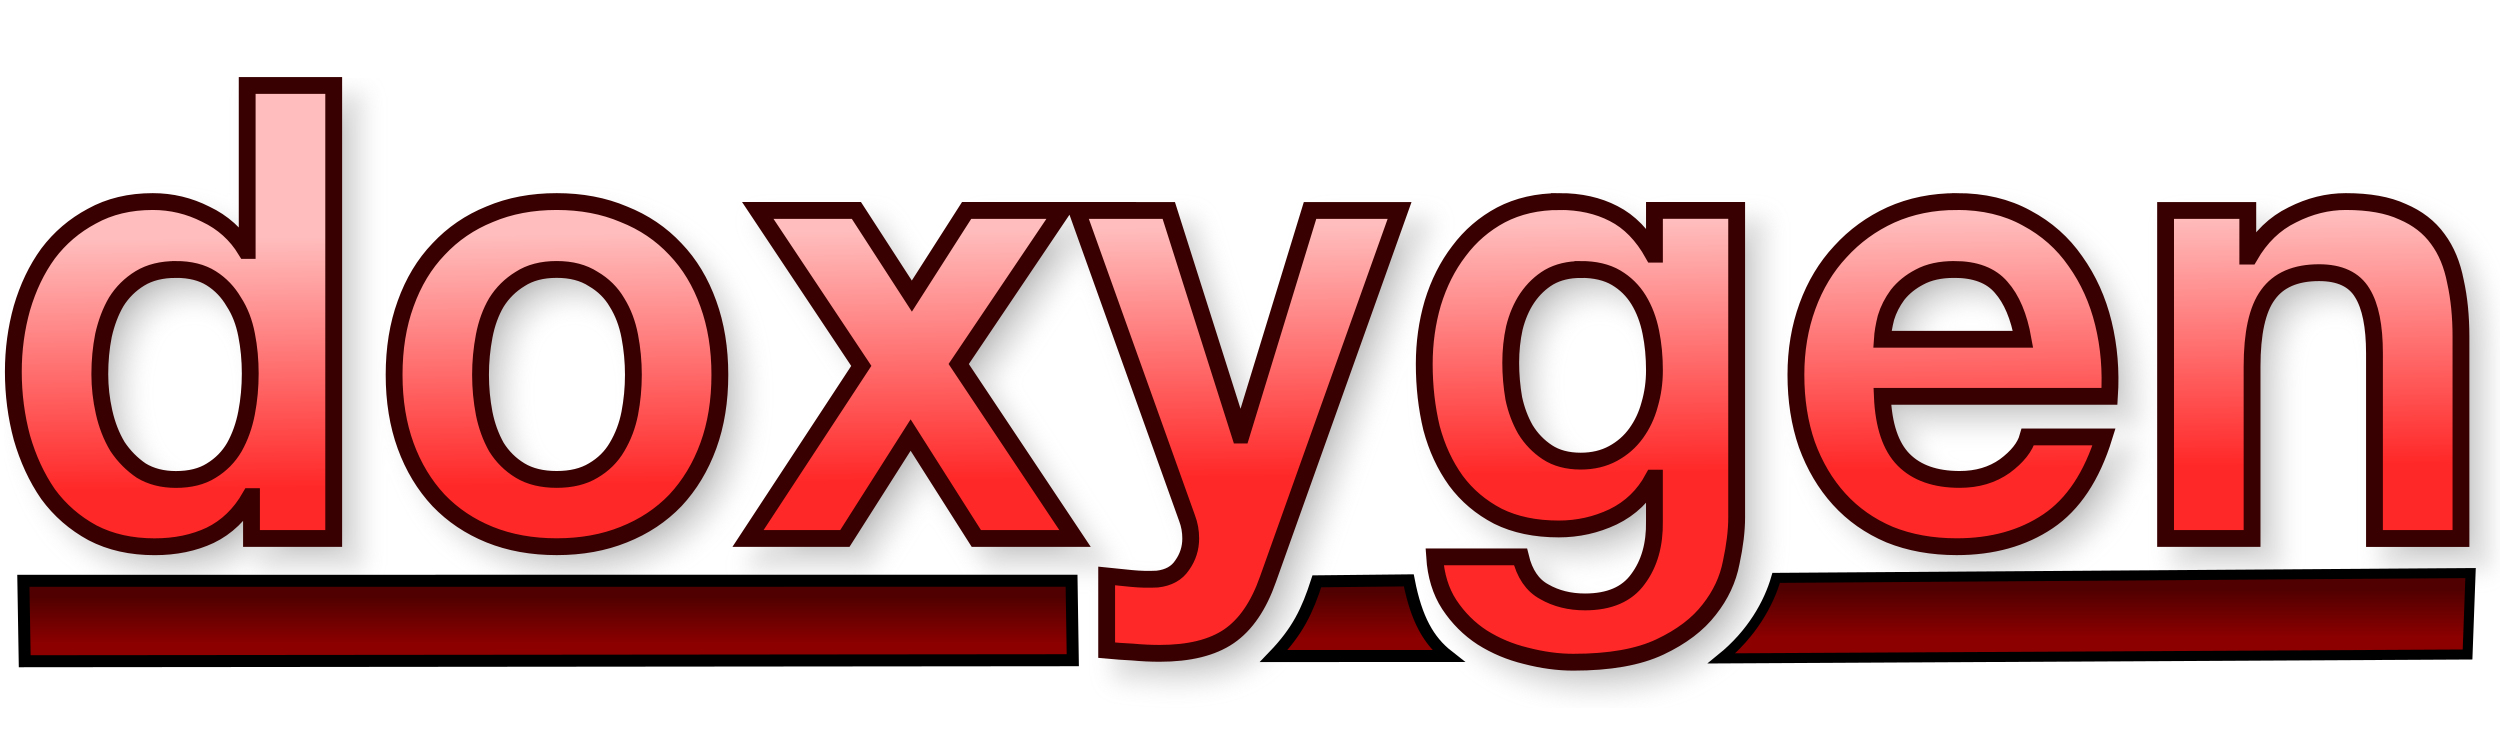
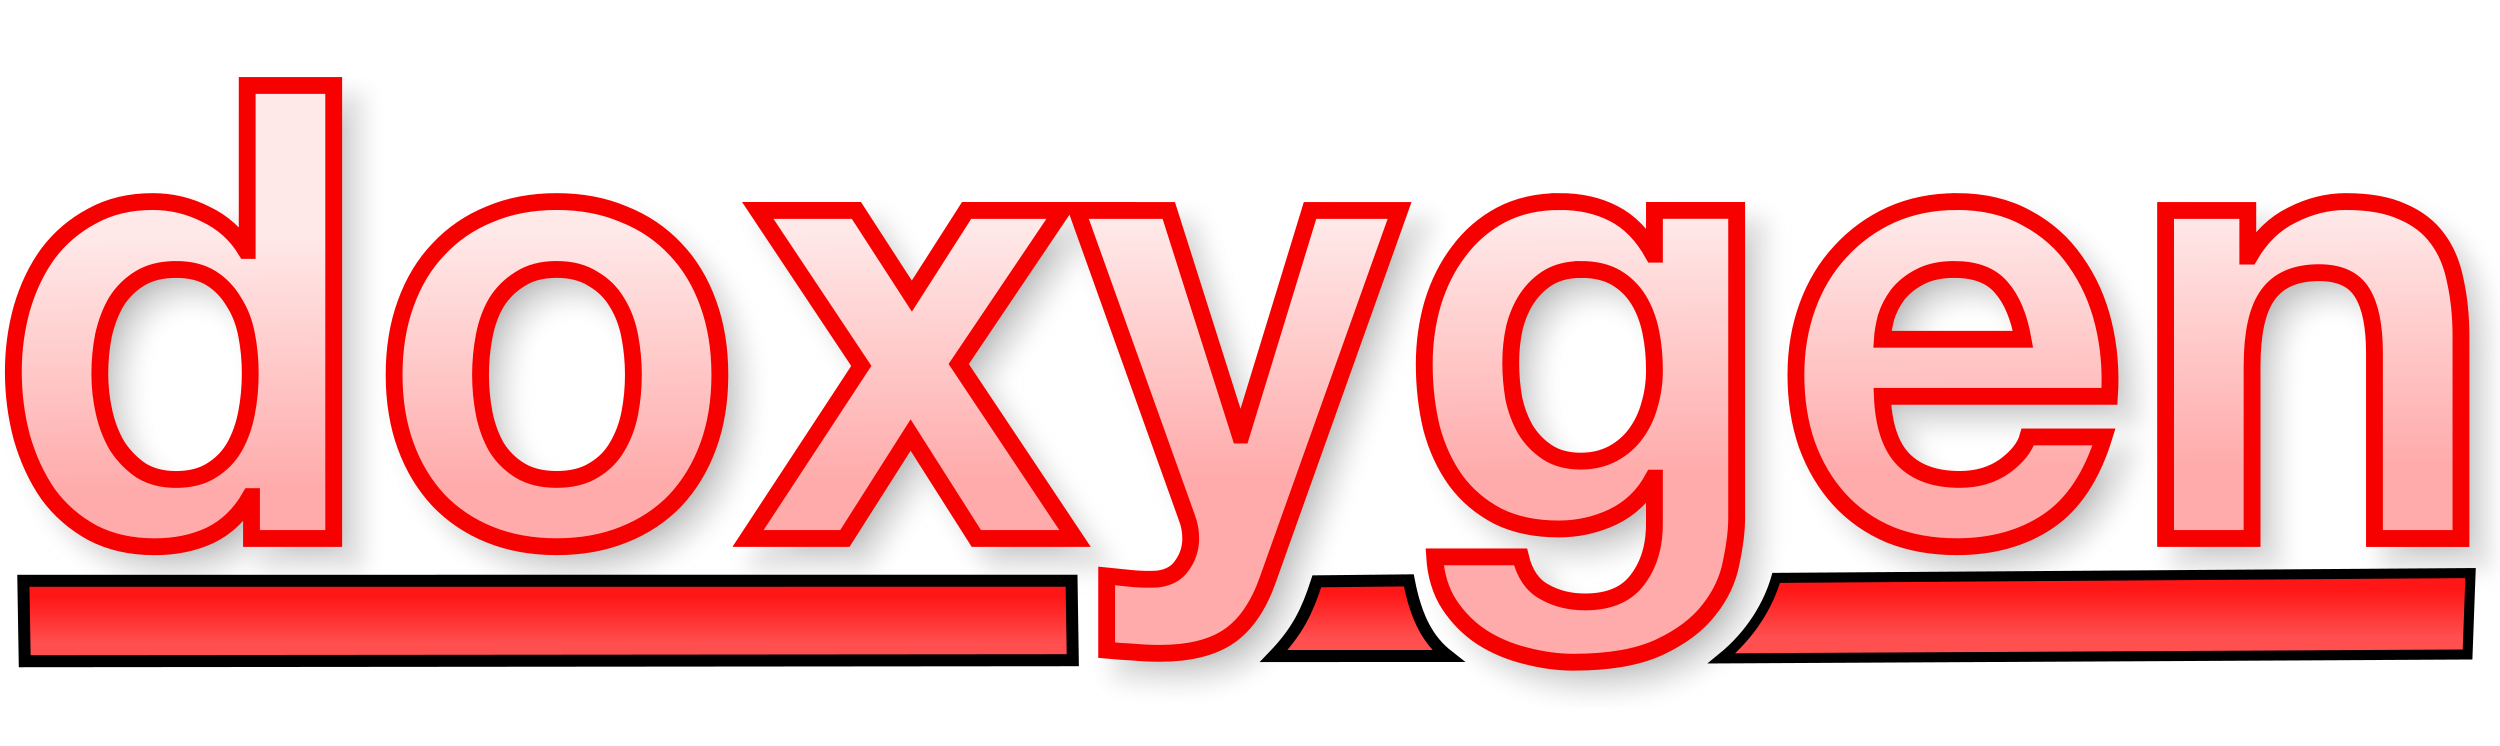
<svg xmlns="http://www.w3.org/2000/svg" xmlns:xlink="http://www.w3.org/1999/xlink" version="1.1" viewBox="0 0 104 31">
  <defs>
    <linearGradient id="a">
-       <stop stop-color="#500000" offset="0" />
-       <stop stop-color="#8C0000" offset="1" />
+       <stop stop-color="#FF1616" offset="0" />
+       <stop stop-color="#FF4F4F" offset="1" />
    </linearGradient>
    <linearGradient id="d" x1="31.474" x2="31.474" y1="24.821" y2="26.773" gradientUnits="userSpaceOnUse" xlink:href="#a" />
    <linearGradient id="c" x1="31.474" x2="31.474" y1="24.821" y2="26.773" gradientTransform="matrix(.6816 0 0 1.0248 72.391 -.91809)" gradientUnits="userSpaceOnUse" xlink:href="#a" />
    <linearGradient id="b" x1="56.295" x2="56.295" y1="24.622" y2="26.574" gradientUnits="userSpaceOnUse" xlink:href="#a" />
    <linearGradient id="e" x1="49.067" x2="48.956" y1="19.719" y2="9.523" gradientTransform="matrix(.97968 0 0 1.0207 -.25579 -.25579)" gradientUnits="userSpaceOnUse">
-       <stop stop-color="#FF2828" offset="0" />
-       <stop stop-color="#FFBDBD" offset="1" />
+       <stop stop-color="#FFABAB" offset="0" />
+       <stop stop-color="#FFE8E8" offset="1" />
    </linearGradient>
    <filter id="f" x="-.011" y="-.045" width="1.021" height="1.091" color-interpolation-filters="sRGB">
      <feGaussianBlur stdDeviation="0.453" />
    </filter>
  </defs>
  <g>
    <path transform="translate(-2.5759 -27.848)" d="m13.609 32.203v6.863h-0.051c-0.405-0.669-0.963-1.171-1.672-1.506-0.692-0.352-1.428-0.527-2.205-0.527-0.963 0-1.807 0.203-2.533 0.607-0.726 0.387-1.334 0.906-1.824 1.557-0.473 0.651-0.835 1.409-1.088 2.272-0.236 0.845-0.355 1.724-0.355 2.639 0 0.95 0.119 1.864 0.355 2.744 0.253 0.88 0.615 1.663 1.088 2.35 0.49 0.669 1.107 1.207 1.85 1.611 0.743 0.387 1.604 0.58 2.584 0.58 0.861 0 1.631-0.158 2.307-0.475 0.692-0.334 1.25-0.872 1.672-1.611h0.051v1.742h3.42v-18.846zm12.875 4.83c-1.03 0-1.96 0.175-2.787 0.527-0.828 0.334-1.536 0.82-2.127 1.453-0.591 0.616-1.048 1.372-1.369 2.269-0.321 0.88-0.48 1.866-0.48 2.957s0.16 2.075 0.48 2.955c0.321 0.88 0.778 1.636 1.369 2.269 0.591 0.616 1.299 1.091 2.127 1.426 0.828 0.334 1.757 0.502 2.787 0.502 1.03 0 1.96-0.168 2.787-0.502 0.844-0.334 1.561-0.81 2.152-1.426 0.591-0.633 1.048-1.39 1.369-2.269 0.321-0.88 0.48-1.864 0.48-2.955s-0.16-2.077-0.48-2.957c-0.321-0.897-0.778-1.654-1.369-2.269-0.591-0.633-1.308-1.119-2.152-1.453-0.828-0.352-1.757-0.527-2.787-0.527zm41.715 0c-0.912 0-1.722 0.185-2.432 0.555-0.692 0.37-1.275 0.87-1.748 1.504-0.473 0.616-0.837 1.337-1.09 2.164-0.236 0.809-0.354 1.655-0.354 2.535 0 0.933 0.1 1.821 0.303 2.666 0.22 0.827 0.558 1.556 1.014 2.189 0.456 0.616 1.039 1.109 1.748 1.478 0.709 0.352 1.554 0.529 2.533 0.529 0.794 0 1.545-0.168 2.254-0.502 0.726-0.352 1.283-0.89 1.672-1.611h0.051v1.795c0.017 0.968-0.211 1.769-0.684 2.402-0.456 0.633-1.19 0.951-2.203 0.951-0.642 0-1.208-0.142-1.697-0.424-0.49-0.264-0.819-0.747-0.988-1.451h-3.572c0.051 0.774 0.253 1.435 0.607 1.98 0.372 0.563 0.829 1.019 1.369 1.371 0.557 0.352 1.166 0.607 1.824 0.766 0.676 0.176 1.333 0.266 1.975 0.266 1.503 0 2.703-0.212 3.598-0.635 0.895-0.422 1.58-0.941 2.053-1.557 0.473-0.598 0.777-1.249 0.912-1.953 0.152-0.704 0.227-1.329 0.227-1.875v-12.775h-3.42v1.822h-0.051c-0.439-0.792-0.988-1.355-1.647-1.69-0.642-0.334-1.393-0.502-2.254-0.502zm16.523 0c-0.996 0-1.909 0.185-2.736 0.555-0.811 0.37-1.512 0.88-2.103 1.531-0.591 0.633-1.046 1.39-1.367 2.269s-0.48 1.831-0.48 2.852c0 1.056 0.151 2.022 0.455 2.902 0.321 0.88 0.768 1.636 1.342 2.269 0.574 0.633 1.276 1.127 2.103 1.478 0.828 0.334 1.757 0.502 2.787 0.502 1.486 0 2.752-0.353 3.799-1.057 1.047-0.704 1.825-1.873 2.332-3.51h-3.168c-0.118 0.422-0.439 0.828-0.963 1.215-0.524 0.37-1.147 0.553-1.873 0.553-1.013 0-1.792-0.273-2.332-0.818-0.54-0.545-0.836-1.425-0.887-2.639h9.449c0.068-1.056-0.016-2.067-0.252-3.035-0.236-0.968-0.626-1.829-1.166-2.586-0.524-0.757-1.2-1.355-2.027-1.795-0.828-0.458-1.797-0.688-2.912-0.688zm16.189 0c-0.76 0-1.502 0.185-2.228 0.555-0.726 0.352-1.317 0.923-1.773 1.715h-0.076v-1.9h-3.42v13.646h3.598v-7.152c0-1.39 0.219-2.384 0.658-2.982 0.439-0.616 1.149-0.924 2.129-0.924 0.861 0 1.461 0.281 1.799 0.844 0.338 0.545 0.506 1.382 0.506 2.508v7.707h3.598v-8.393c0-0.845-0.076-1.611-0.229-2.297-0.135-0.704-0.38-1.292-0.734-1.768-0.355-0.493-0.844-0.873-1.469-1.137-0.608-0.282-1.395-0.422-2.357-0.422zm-66.063 0.369 4.307 6.467-4.713 7.18h4.029l2.736-4.303 2.734 4.303h4.106l-4.84-7.258 4.307-6.389h-3.977l-2.279 3.564-2.307-3.564zm13.275 0 4.584 12.803c0.101 0.264 0.152 0.545 0.152 0.844 0 0.405-0.117 0.775-0.354 1.109-0.22 0.334-0.566 0.527-1.039 0.58-0.355 0.018-0.71 0.01-1.065-0.025-0.355-0.035-0.701-0.07-1.039-0.105v3.088c0.372 0.035 0.735 0.061 1.09 0.078 0.372 0.035 0.744 0.053 1.115 0.053 1.233 0 2.194-0.238 2.887-0.713 0.692-0.475 1.233-1.266 1.621-2.375l5.473-15.336h-3.725l-2.861 9.344h-0.051l-2.965-9.344zm-37.48 2.455c0.591 0 1.082 0.123 1.471 0.369 0.388 0.246 0.699 0.572 0.936 0.977 0.253 0.387 0.432 0.845 0.533 1.373 0.101 0.51 0.152 1.048 0.152 1.611 0 0.563-0.051 1.107-0.152 1.635-0.101 0.528-0.271 1.004-0.508 1.426-0.236 0.405-0.556 0.73-0.961 0.977-0.388 0.246-0.88 0.369-1.471 0.369-0.557 0-1.038-0.123-1.443-0.369-0.388-0.264-0.718-0.597-0.988-1.002-0.253-0.422-0.438-0.898-0.557-1.426s-0.178-1.056-0.178-1.584c-1e-7 -0.563 0.051-1.099 0.152-1.609 0.118-0.528 0.295-0.996 0.531-1.4 0.253-0.405 0.583-0.73 0.988-0.977 0.405-0.246 0.903-0.369 1.494-0.369zm15.84 0c0.608 0 1.114 0.133 1.52 0.396 0.422 0.246 0.752 0.572 0.988 0.977 0.253 0.405 0.43 0.871 0.531 1.398 0.101 0.528 0.152 1.066 0.152 1.611 0 0.545-0.051 1.081-0.152 1.609-0.101 0.51-0.278 0.976-0.531 1.398-0.236 0.405-0.566 0.73-0.988 0.977-0.405 0.246-0.912 0.369-1.52 0.369-0.608 0-1.114-0.123-1.52-0.369s-0.735-0.572-0.988-0.977c-0.236-0.422-0.406-0.888-0.508-1.398-0.101-0.528-0.152-1.064-0.152-1.609 0-0.545 0.051-1.083 0.152-1.611 0.101-0.528 0.271-0.994 0.508-1.398 0.253-0.405 0.583-0.73 0.988-0.977 0.405-0.264 0.912-0.396 1.52-0.396zm42.602 0c0.591 0 1.08 0.115 1.469 0.344 0.388 0.229 0.701 0.537 0.938 0.924 0.236 0.387 0.406 0.835 0.508 1.346 0.101 0.493 0.15 1.021 0.15 1.584 0 0.493-0.066 0.968-0.201 1.426-0.118 0.44-0.305 0.836-0.559 1.188-0.253 0.352-0.574 0.633-0.963 0.844-0.388 0.211-0.835 0.318-1.342 0.318-0.557 0-1.021-0.125-1.393-0.371-0.372-0.246-0.676-0.562-0.912-0.949-0.22-0.387-0.381-0.818-0.482-1.293-0.084-0.493-0.127-0.986-0.127-1.478 0-0.51 0.051-0.994 0.152-1.451 0.118-0.475 0.297-0.89 0.533-1.242 0.253-0.37 0.557-0.66 0.912-0.871 0.372-0.211 0.81-0.316 1.316-0.316zm15.535 0c0.878 0 1.529 0.248 1.951 0.74 0.439 0.493 0.743 1.214 0.912 2.164h-5.854c0.017-0.264 0.068-0.564 0.152-0.898 0.101-0.334 0.263-0.65 0.482-0.949 0.236-0.299 0.541-0.547 0.912-0.74 0.388-0.211 0.869-0.316 1.443-0.316z" filter="url(#f)" opacity=".3" stroke="#969696" xlink:href="#path141" />
    <path d="m0.972 24.161 43.605-0.002 0.051 3.306-43.6 0.042z" fill="url(#d)" stroke="#000" stroke-width=".5" />
-     <path d="m10.283 3.555v6.863h-0.051c-0.405-0.669-0.963-1.171-1.672-1.506-0.692-0.352-1.428-0.527-2.205-0.527-0.963 0-1.807 0.203-2.533 0.607-0.726 0.387-1.334 0.906-1.824 1.557-0.473 0.651-0.835 1.409-1.088 2.272-0.236 0.845-0.355 1.724-0.355 2.639 0 0.95 0.119 1.864 0.355 2.744 0.253 0.88 0.615 1.663 1.088 2.35 0.49 0.669 1.107 1.207 1.85 1.611 0.743 0.387 1.604 0.58 2.584 0.58 0.861 0 1.631-0.158 2.307-0.475 0.692-0.334 1.25-0.872 1.672-1.611h0.051v1.742h3.42v-18.846zm12.875 4.83c-1.03 0-1.96 0.175-2.787 0.527-0.828 0.334-1.536 0.82-2.127 1.453-0.591 0.616-1.048 1.372-1.369 2.269-0.321 0.88-0.48 1.866-0.48 2.957s0.16 2.075 0.48 2.955c0.321 0.88 0.778 1.636 1.369 2.269 0.591 0.616 1.299 1.091 2.127 1.426 0.828 0.334 1.757 0.502 2.787 0.502 1.03 0 1.96-0.168 2.787-0.502 0.844-0.334 1.561-0.81 2.152-1.426 0.591-0.633 1.048-1.39 1.369-2.269 0.321-0.88 0.48-1.864 0.48-2.955s-0.16-2.077-0.48-2.957c-0.321-0.897-0.778-1.654-1.369-2.269-0.591-0.633-1.308-1.119-2.152-1.453-0.828-0.352-1.757-0.527-2.787-0.527zm41.715 0c-0.912 0-1.722 0.185-2.432 0.555-0.692 0.37-1.275 0.87-1.748 1.504-0.473 0.616-0.837 1.337-1.09 2.164-0.236 0.809-0.354 1.655-0.354 2.535 0 0.933 0.1 1.821 0.303 2.666 0.22 0.827 0.558 1.556 1.014 2.189 0.456 0.616 1.039 1.109 1.748 1.478 0.709 0.352 1.554 0.529 2.533 0.529 0.794 0 1.545-0.168 2.254-0.502 0.726-0.352 1.283-0.89 1.672-1.611h0.051v1.795c0.017 0.968-0.211 1.769-0.684 2.402-0.456 0.633-1.19 0.951-2.203 0.951-0.642 0-1.208-0.142-1.697-0.424-0.49-0.264-0.819-0.747-0.988-1.451h-3.572c0.051 0.774 0.253 1.435 0.607 1.98 0.372 0.563 0.829 1.019 1.369 1.371 0.557 0.352 1.166 0.607 1.824 0.766 0.676 0.176 1.333 0.266 1.975 0.266 1.503 0 2.703-0.212 3.598-0.635 0.895-0.422 1.58-0.941 2.053-1.557 0.473-0.598 0.777-1.249 0.912-1.953 0.152-0.704 0.227-1.329 0.227-1.875v-12.775h-3.42v1.822h-0.051c-0.439-0.792-0.988-1.355-1.647-1.69-0.642-0.334-1.393-0.502-2.254-0.502zm16.523 0c-0.996 0-1.909 0.185-2.736 0.555-0.811 0.37-1.512 0.88-2.103 1.531-0.591 0.633-1.046 1.39-1.367 2.269s-0.48 1.831-0.48 2.852c0 1.056 0.151 2.022 0.455 2.902 0.321 0.88 0.768 1.636 1.342 2.269 0.574 0.633 1.276 1.127 2.103 1.478 0.828 0.334 1.757 0.502 2.787 0.502 1.486 0 2.752-0.353 3.799-1.057 1.047-0.704 1.825-1.873 2.332-3.51h-3.168c-0.118 0.422-0.439 0.828-0.963 1.215-0.524 0.37-1.147 0.553-1.873 0.553-1.013 0-1.792-0.273-2.332-0.818-0.54-0.545-0.836-1.425-0.887-2.639h9.449c0.068-1.056-0.016-2.067-0.252-3.035-0.236-0.968-0.626-1.829-1.166-2.586-0.524-0.757-1.2-1.355-2.027-1.795-0.828-0.458-1.797-0.688-2.912-0.688zm16.189 0c-0.76 0-1.502 0.185-2.228 0.555-0.726 0.352-1.317 0.923-1.773 1.715h-0.076v-1.9h-3.42v13.646h3.598v-7.152c0-1.39 0.219-2.384 0.658-2.982 0.439-0.616 1.149-0.924 2.129-0.924 0.861 0 1.461 0.281 1.799 0.844 0.338 0.545 0.506 1.382 0.506 2.508v7.707h3.598v-8.393c0-0.845-0.076-1.611-0.229-2.297-0.135-0.704-0.38-1.292-0.734-1.768-0.355-0.493-0.844-0.873-1.469-1.137-0.608-0.282-1.395-0.422-2.357-0.422zm-66.062 0.369 4.307 6.467-4.713 7.18h4.029l2.736-4.303 2.734 4.303h4.106l-4.84-7.258 4.307-6.389h-3.977l-2.279 3.564-2.307-3.564zm13.275 0 4.584 12.803c0.101 0.264 0.152 0.545 0.152 0.844 0 0.405-0.117 0.775-0.354 1.109-0.22 0.334-0.566 0.527-1.039 0.58-0.355 0.018-0.71 0.01-1.065-0.025-0.355-0.035-0.701-0.07-1.039-0.105v3.088c0.372 0.035 0.735 0.061 1.09 0.078 0.372 0.035 0.744 0.053 1.115 0.053 1.233 0 2.194-0.238 2.887-0.713 0.692-0.475 1.233-1.266 1.621-2.375l5.473-15.336h-3.725l-2.861 9.344h-0.051l-2.965-9.344zm-37.48 2.455c0.591 0 1.082 0.123 1.471 0.369s0.699 0.572 0.936 0.977c0.253 0.387 0.432 0.845 0.533 1.373 0.101 0.51 0.152 1.048 0.152 1.611 0 0.563-0.051 1.107-0.152 1.635-0.101 0.528-0.271 1.004-0.508 1.426-0.236 0.405-0.556 0.73-0.961 0.977-0.388 0.246-0.88 0.369-1.471 0.369-0.557 0-1.038-0.123-1.443-0.369-0.388-0.264-0.718-0.597-0.988-1.002-0.253-0.422-0.438-0.898-0.557-1.426s-0.178-1.056-0.178-1.584c-1e-7 -0.563 0.051-1.099 0.152-1.609 0.118-0.528 0.295-0.996 0.531-1.4 0.253-0.405 0.583-0.73 0.988-0.977 0.405-0.246 0.903-0.369 1.494-0.369zm15.84 0c0.608 0 1.114 0.133 1.52 0.396 0.422 0.246 0.752 0.572 0.988 0.977 0.253 0.405 0.43 0.871 0.531 1.398 0.101 0.528 0.152 1.066 0.152 1.611 0 0.545-0.051 1.081-0.152 1.609-0.101 0.51-0.278 0.976-0.531 1.398-0.236 0.405-0.566 0.73-0.988 0.977-0.405 0.246-0.912 0.369-1.52 0.369-0.608 0-1.114-0.123-1.52-0.369s-0.735-0.572-0.988-0.977c-0.236-0.422-0.406-0.888-0.508-1.398-0.101-0.528-0.152-1.064-0.152-1.609 0-0.545 0.051-1.083 0.152-1.611 0.101-0.528 0.271-0.994 0.508-1.398 0.253-0.405 0.583-0.73 0.988-0.977 0.405-0.264 0.912-0.396 1.52-0.396zm42.602 0c0.591 0 1.08 0.115 1.469 0.344 0.388 0.229 0.701 0.537 0.938 0.924 0.236 0.387 0.406 0.835 0.508 1.346 0.101 0.493 0.15 1.021 0.15 1.584 0 0.493-0.066 0.968-0.201 1.426-0.118 0.44-0.305 0.836-0.559 1.188-0.253 0.352-0.574 0.633-0.963 0.844-0.388 0.211-0.835 0.318-1.342 0.318-0.557 0-1.021-0.125-1.393-0.371-0.372-0.246-0.676-0.562-0.912-0.949-0.22-0.387-0.381-0.818-0.482-1.293-0.084-0.493-0.127-0.986-0.127-1.478 0-0.51 0.051-0.994 0.152-1.451 0.118-0.475 0.297-0.89 0.533-1.242 0.253-0.37 0.557-0.66 0.912-0.871 0.372-0.211 0.81-0.316 1.316-0.316zm15.535 0c0.878 0 1.529 0.248 1.951 0.74 0.439 0.493 0.743 1.214 0.912 2.164h-5.854c0.017-0.264 0.068-0.564 0.152-0.898 0.101-0.334 0.263-0.65 0.482-0.949 0.236-0.299 0.541-0.547 0.912-0.74 0.388-0.211 0.869-0.316 1.443-0.316z" fill="url(#e)" stroke="#380000" stroke-width=".7" />
+     <path d="m10.283 3.555v6.863h-0.051c-0.405-0.669-0.963-1.171-1.672-1.506-0.692-0.352-1.428-0.527-2.205-0.527-0.963 0-1.807 0.203-2.533 0.607-0.726 0.387-1.334 0.906-1.824 1.557-0.473 0.651-0.835 1.409-1.088 2.272-0.236 0.845-0.355 1.724-0.355 2.639 0 0.95 0.119 1.864 0.355 2.744 0.253 0.88 0.615 1.663 1.088 2.35 0.49 0.669 1.107 1.207 1.85 1.611 0.743 0.387 1.604 0.58 2.584 0.58 0.861 0 1.631-0.158 2.307-0.475 0.692-0.334 1.25-0.872 1.672-1.611h0.051v1.742h3.42v-18.846zm12.875 4.83c-1.03 0-1.96 0.175-2.787 0.527-0.828 0.334-1.536 0.82-2.127 1.453-0.591 0.616-1.048 1.372-1.369 2.269-0.321 0.88-0.48 1.866-0.48 2.957s0.16 2.075 0.48 2.955c0.321 0.88 0.778 1.636 1.369 2.269 0.591 0.616 1.299 1.091 2.127 1.426 0.828 0.334 1.757 0.502 2.787 0.502 1.03 0 1.96-0.168 2.787-0.502 0.844-0.334 1.561-0.81 2.152-1.426 0.591-0.633 1.048-1.39 1.369-2.269 0.321-0.88 0.48-1.864 0.48-2.955s-0.16-2.077-0.48-2.957c-0.321-0.897-0.778-1.654-1.369-2.269-0.591-0.633-1.308-1.119-2.152-1.453-0.828-0.352-1.757-0.527-2.787-0.527zm41.715 0c-0.912 0-1.722 0.185-2.432 0.555-0.692 0.37-1.275 0.87-1.748 1.504-0.473 0.616-0.837 1.337-1.09 2.164-0.236 0.809-0.354 1.655-0.354 2.535 0 0.933 0.1 1.821 0.303 2.666 0.22 0.827 0.558 1.556 1.014 2.189 0.456 0.616 1.039 1.109 1.748 1.478 0.709 0.352 1.554 0.529 2.533 0.529 0.794 0 1.545-0.168 2.254-0.502 0.726-0.352 1.283-0.89 1.672-1.611h0.051v1.795c0.017 0.968-0.211 1.769-0.684 2.402-0.456 0.633-1.19 0.951-2.203 0.951-0.642 0-1.208-0.142-1.697-0.424-0.49-0.264-0.819-0.747-0.988-1.451h-3.572c0.051 0.774 0.253 1.435 0.607 1.98 0.372 0.563 0.829 1.019 1.369 1.371 0.557 0.352 1.166 0.607 1.824 0.766 0.676 0.176 1.333 0.266 1.975 0.266 1.503 0 2.703-0.212 3.598-0.635 0.895-0.422 1.58-0.941 2.053-1.557 0.473-0.598 0.777-1.249 0.912-1.953 0.152-0.704 0.227-1.329 0.227-1.875v-12.775h-3.42v1.822h-0.051c-0.439-0.792-0.988-1.355-1.647-1.69-0.642-0.334-1.393-0.502-2.254-0.502zm16.523 0c-0.996 0-1.909 0.185-2.736 0.555-0.811 0.37-1.512 0.88-2.103 1.531-0.591 0.633-1.046 1.39-1.367 2.269s-0.48 1.831-0.48 2.852c0 1.056 0.151 2.022 0.455 2.902 0.321 0.88 0.768 1.636 1.342 2.269 0.574 0.633 1.276 1.127 2.103 1.478 0.828 0.334 1.757 0.502 2.787 0.502 1.486 0 2.752-0.353 3.799-1.057 1.047-0.704 1.825-1.873 2.332-3.51h-3.168c-0.118 0.422-0.439 0.828-0.963 1.215-0.524 0.37-1.147 0.553-1.873 0.553-1.013 0-1.792-0.273-2.332-0.818-0.54-0.545-0.836-1.425-0.887-2.639h9.449c0.068-1.056-0.016-2.067-0.252-3.035-0.236-0.968-0.626-1.829-1.166-2.586-0.524-0.757-1.2-1.355-2.027-1.795-0.828-0.458-1.797-0.688-2.912-0.688zm16.189 0c-0.76 0-1.502 0.185-2.228 0.555-0.726 0.352-1.317 0.923-1.773 1.715h-0.076v-1.9h-3.42v13.646h3.598v-7.152c0-1.39 0.219-2.384 0.658-2.982 0.439-0.616 1.149-0.924 2.129-0.924 0.861 0 1.461 0.281 1.799 0.844 0.338 0.545 0.506 1.382 0.506 2.508v7.707h3.598v-8.393c0-0.845-0.076-1.611-0.229-2.297-0.135-0.704-0.38-1.292-0.734-1.768-0.355-0.493-0.844-0.873-1.469-1.137-0.608-0.282-1.395-0.422-2.357-0.422zm-66.062 0.369 4.307 6.467-4.713 7.18h4.029l2.736-4.303 2.734 4.303h4.106l-4.84-7.258 4.307-6.389h-3.977l-2.279 3.564-2.307-3.564zm13.275 0 4.584 12.803c0.101 0.264 0.152 0.545 0.152 0.844 0 0.405-0.117 0.775-0.354 1.109-0.22 0.334-0.566 0.527-1.039 0.58-0.355 0.018-0.71 0.01-1.065-0.025-0.355-0.035-0.701-0.07-1.039-0.105v3.088c0.372 0.035 0.735 0.061 1.09 0.078 0.372 0.035 0.744 0.053 1.115 0.053 1.233 0 2.194-0.238 2.887-0.713 0.692-0.475 1.233-1.266 1.621-2.375l5.473-15.336h-3.725l-2.861 9.344h-0.051l-2.965-9.344zm-37.48 2.455c0.591 0 1.082 0.123 1.471 0.369s0.699 0.572 0.936 0.977c0.253 0.387 0.432 0.845 0.533 1.373 0.101 0.51 0.152 1.048 0.152 1.611 0 0.563-0.051 1.107-0.152 1.635-0.101 0.528-0.271 1.004-0.508 1.426-0.236 0.405-0.556 0.73-0.961 0.977-0.388 0.246-0.88 0.369-1.471 0.369-0.557 0-1.038-0.123-1.443-0.369-0.388-0.264-0.718-0.597-0.988-1.002-0.253-0.422-0.438-0.898-0.557-1.426s-0.178-1.056-0.178-1.584c-1e-7 -0.563 0.051-1.099 0.152-1.609 0.118-0.528 0.295-0.996 0.531-1.4 0.253-0.405 0.583-0.73 0.988-0.977 0.405-0.246 0.903-0.369 1.494-0.369zm15.84 0c0.608 0 1.114 0.133 1.52 0.396 0.422 0.246 0.752 0.572 0.988 0.977 0.253 0.405 0.43 0.871 0.531 1.398 0.101 0.528 0.152 1.066 0.152 1.611 0 0.545-0.051 1.081-0.152 1.609-0.101 0.51-0.278 0.976-0.531 1.398-0.236 0.405-0.566 0.73-0.988 0.977-0.405 0.246-0.912 0.369-1.52 0.369-0.608 0-1.114-0.123-1.52-0.369s-0.735-0.572-0.988-0.977c-0.236-0.422-0.406-0.888-0.508-1.398-0.101-0.528-0.152-1.064-0.152-1.609 0-0.545 0.051-1.083 0.152-1.611 0.101-0.528 0.271-0.994 0.508-1.398 0.253-0.405 0.583-0.73 0.988-0.977 0.405-0.264 0.912-0.396 1.52-0.396zm42.602 0c0.591 0 1.08 0.115 1.469 0.344 0.388 0.229 0.701 0.537 0.938 0.924 0.236 0.387 0.406 0.835 0.508 1.346 0.101 0.493 0.15 1.021 0.15 1.584 0 0.493-0.066 0.968-0.201 1.426-0.118 0.44-0.305 0.836-0.559 1.188-0.253 0.352-0.574 0.633-0.963 0.844-0.388 0.211-0.835 0.318-1.342 0.318-0.557 0-1.021-0.125-1.393-0.371-0.372-0.246-0.676-0.562-0.912-0.949-0.22-0.387-0.381-0.818-0.482-1.293-0.084-0.493-0.127-0.986-0.127-1.478 0-0.51 0.051-0.994 0.152-1.451 0.118-0.475 0.297-0.89 0.533-1.242 0.253-0.37 0.557-0.66 0.912-0.871 0.372-0.211 0.81-0.316 1.316-0.316zm15.535 0c0.878 0 1.529 0.248 1.951 0.74 0.439 0.493 0.743 1.214 0.912 2.164h-5.854c0.017-0.264 0.068-0.564 0.152-0.898 0.101-0.334 0.263-0.65 0.482-0.949 0.236-0.299 0.541-0.547 0.912-0.74 0.388-0.211 0.869-0.316 1.443-0.316z" fill="url(#e)" stroke="#F70000" stroke-width=".7" />
    <path d="m52.988 27.291c0.996-1.036 1.394-1.873 1.793-3.108l3.825-0.04c0.311 1.61 0.824 2.514 1.633 3.147z" fill="url(#b)" stroke="#000" stroke-width=".5" />
    <path d="m73.89 24.04 28.885-0.201-0.125 3.388-31.033 0.162c1.262-1.023 1.966-2.286 2.272-3.349z" fill="url(#c)" stroke="#000" stroke-width=".418" />
  </g>
</svg>
